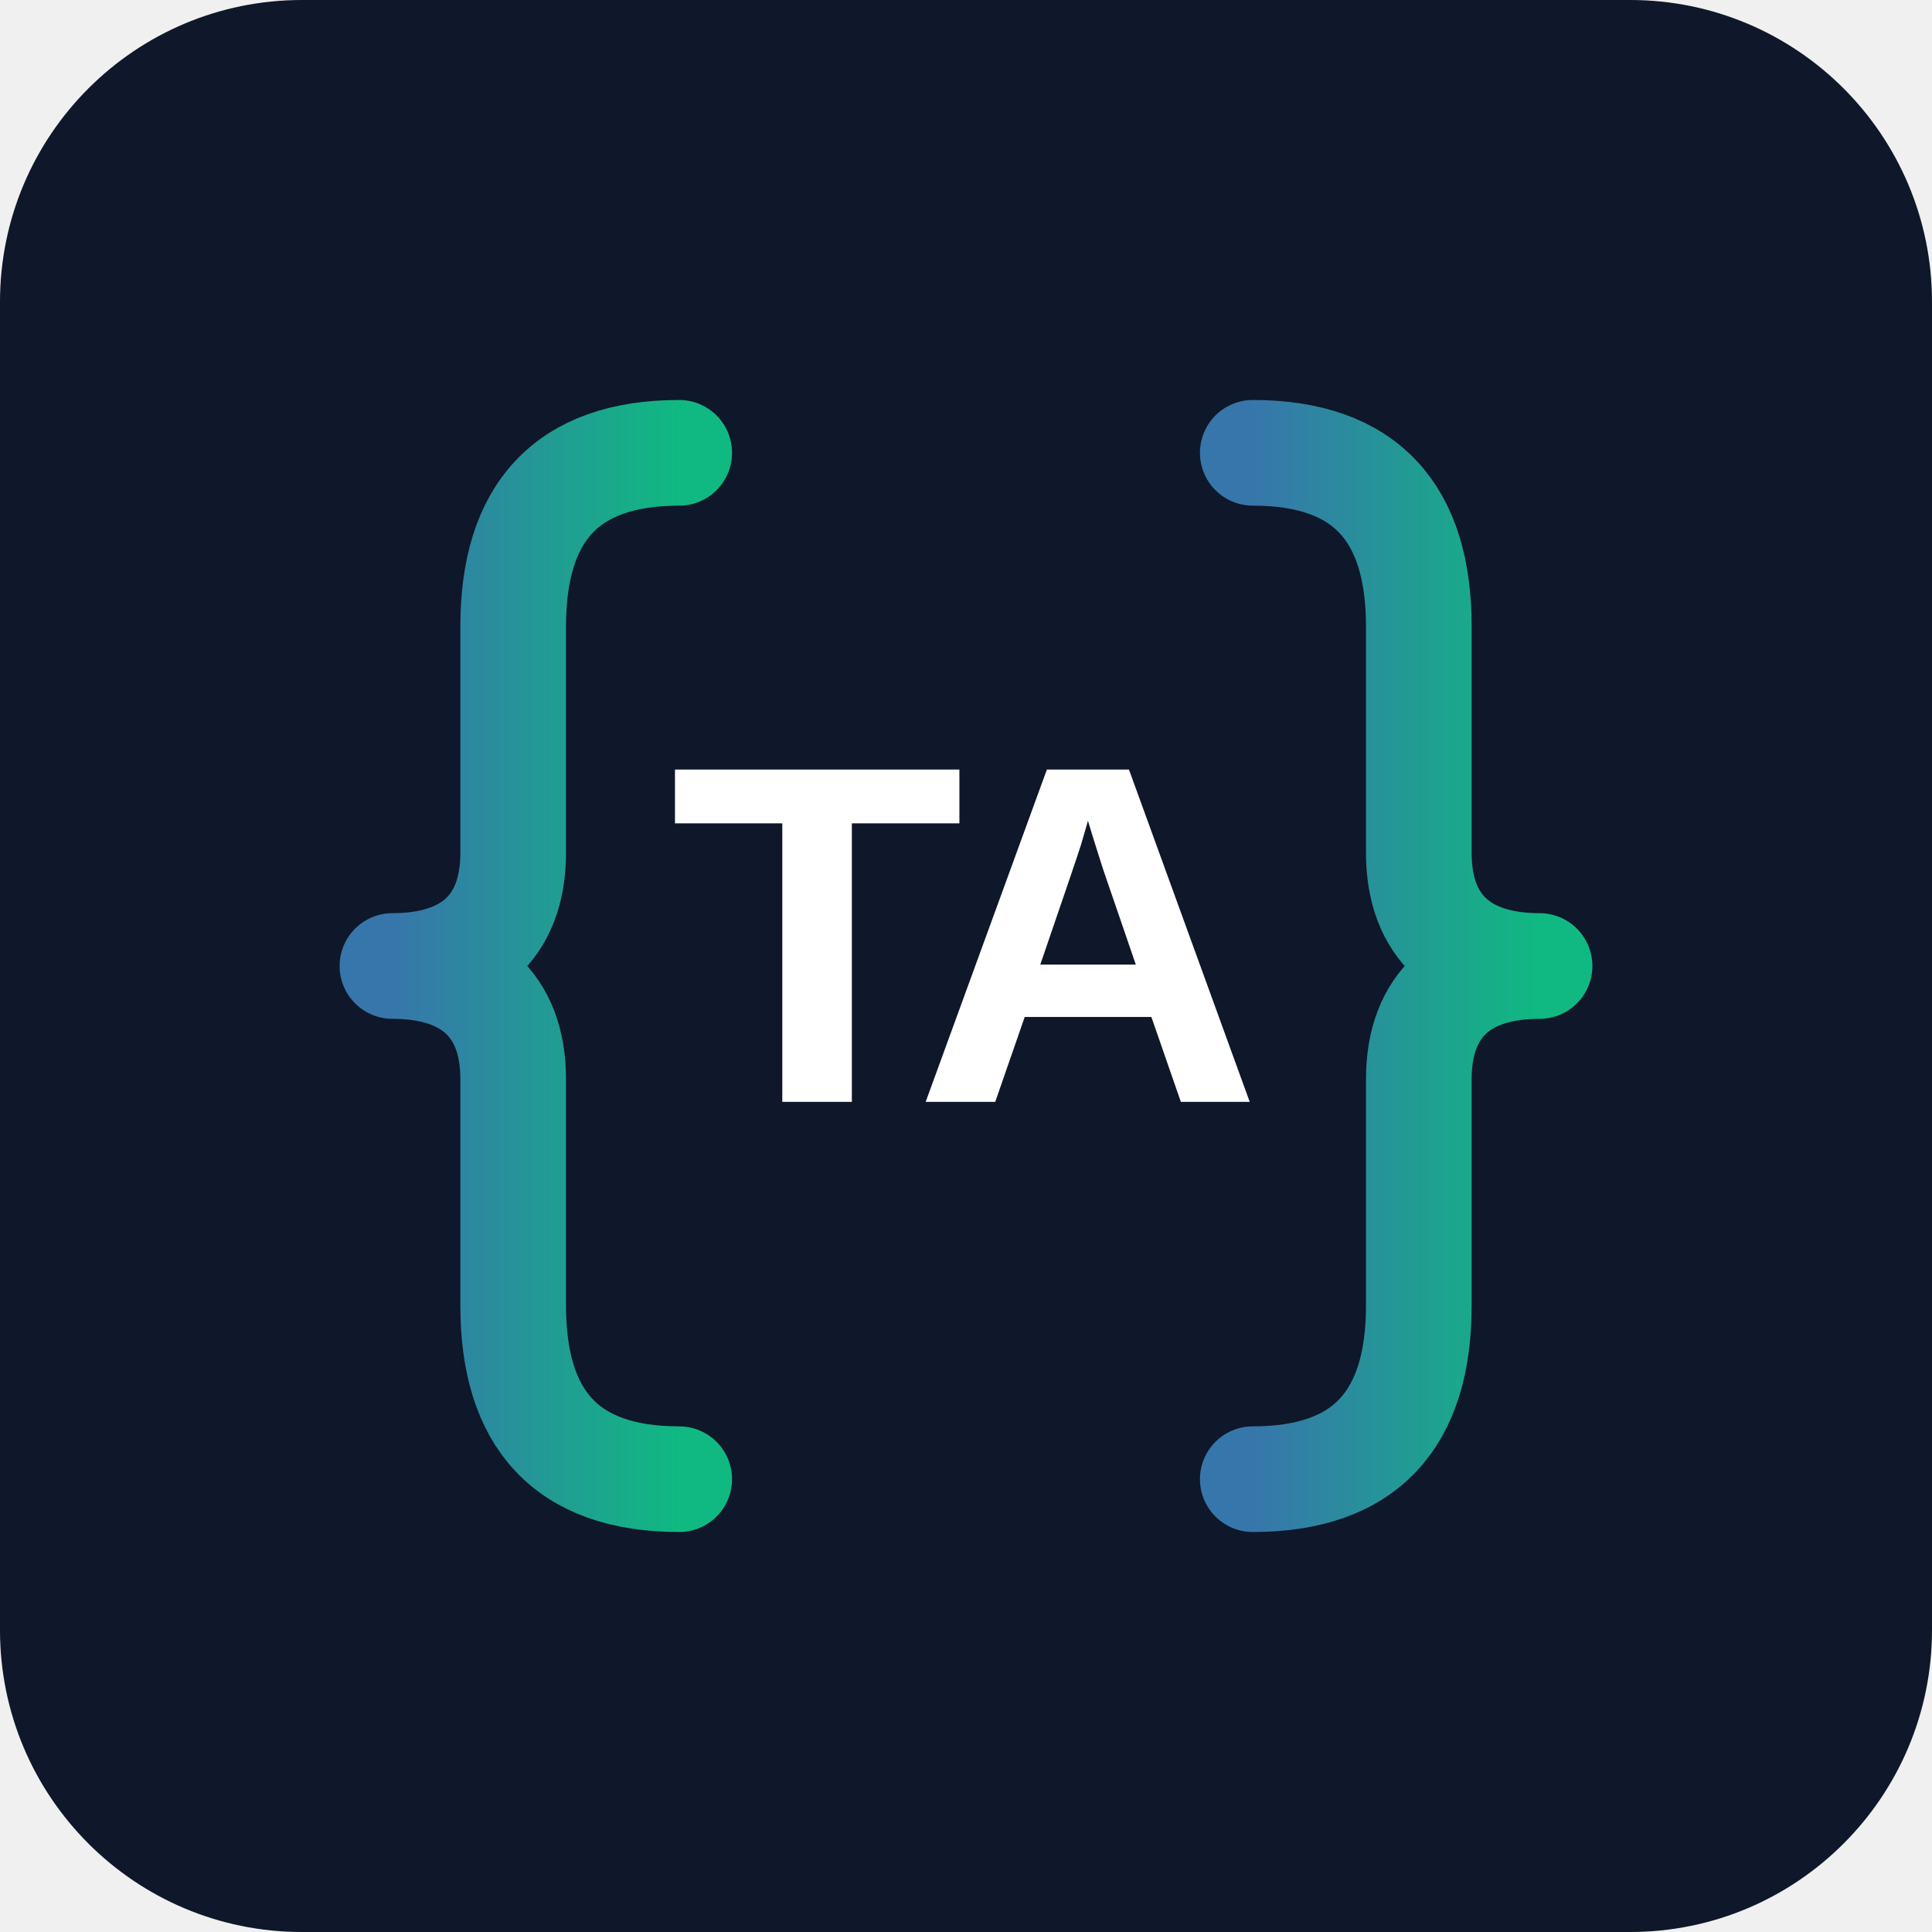
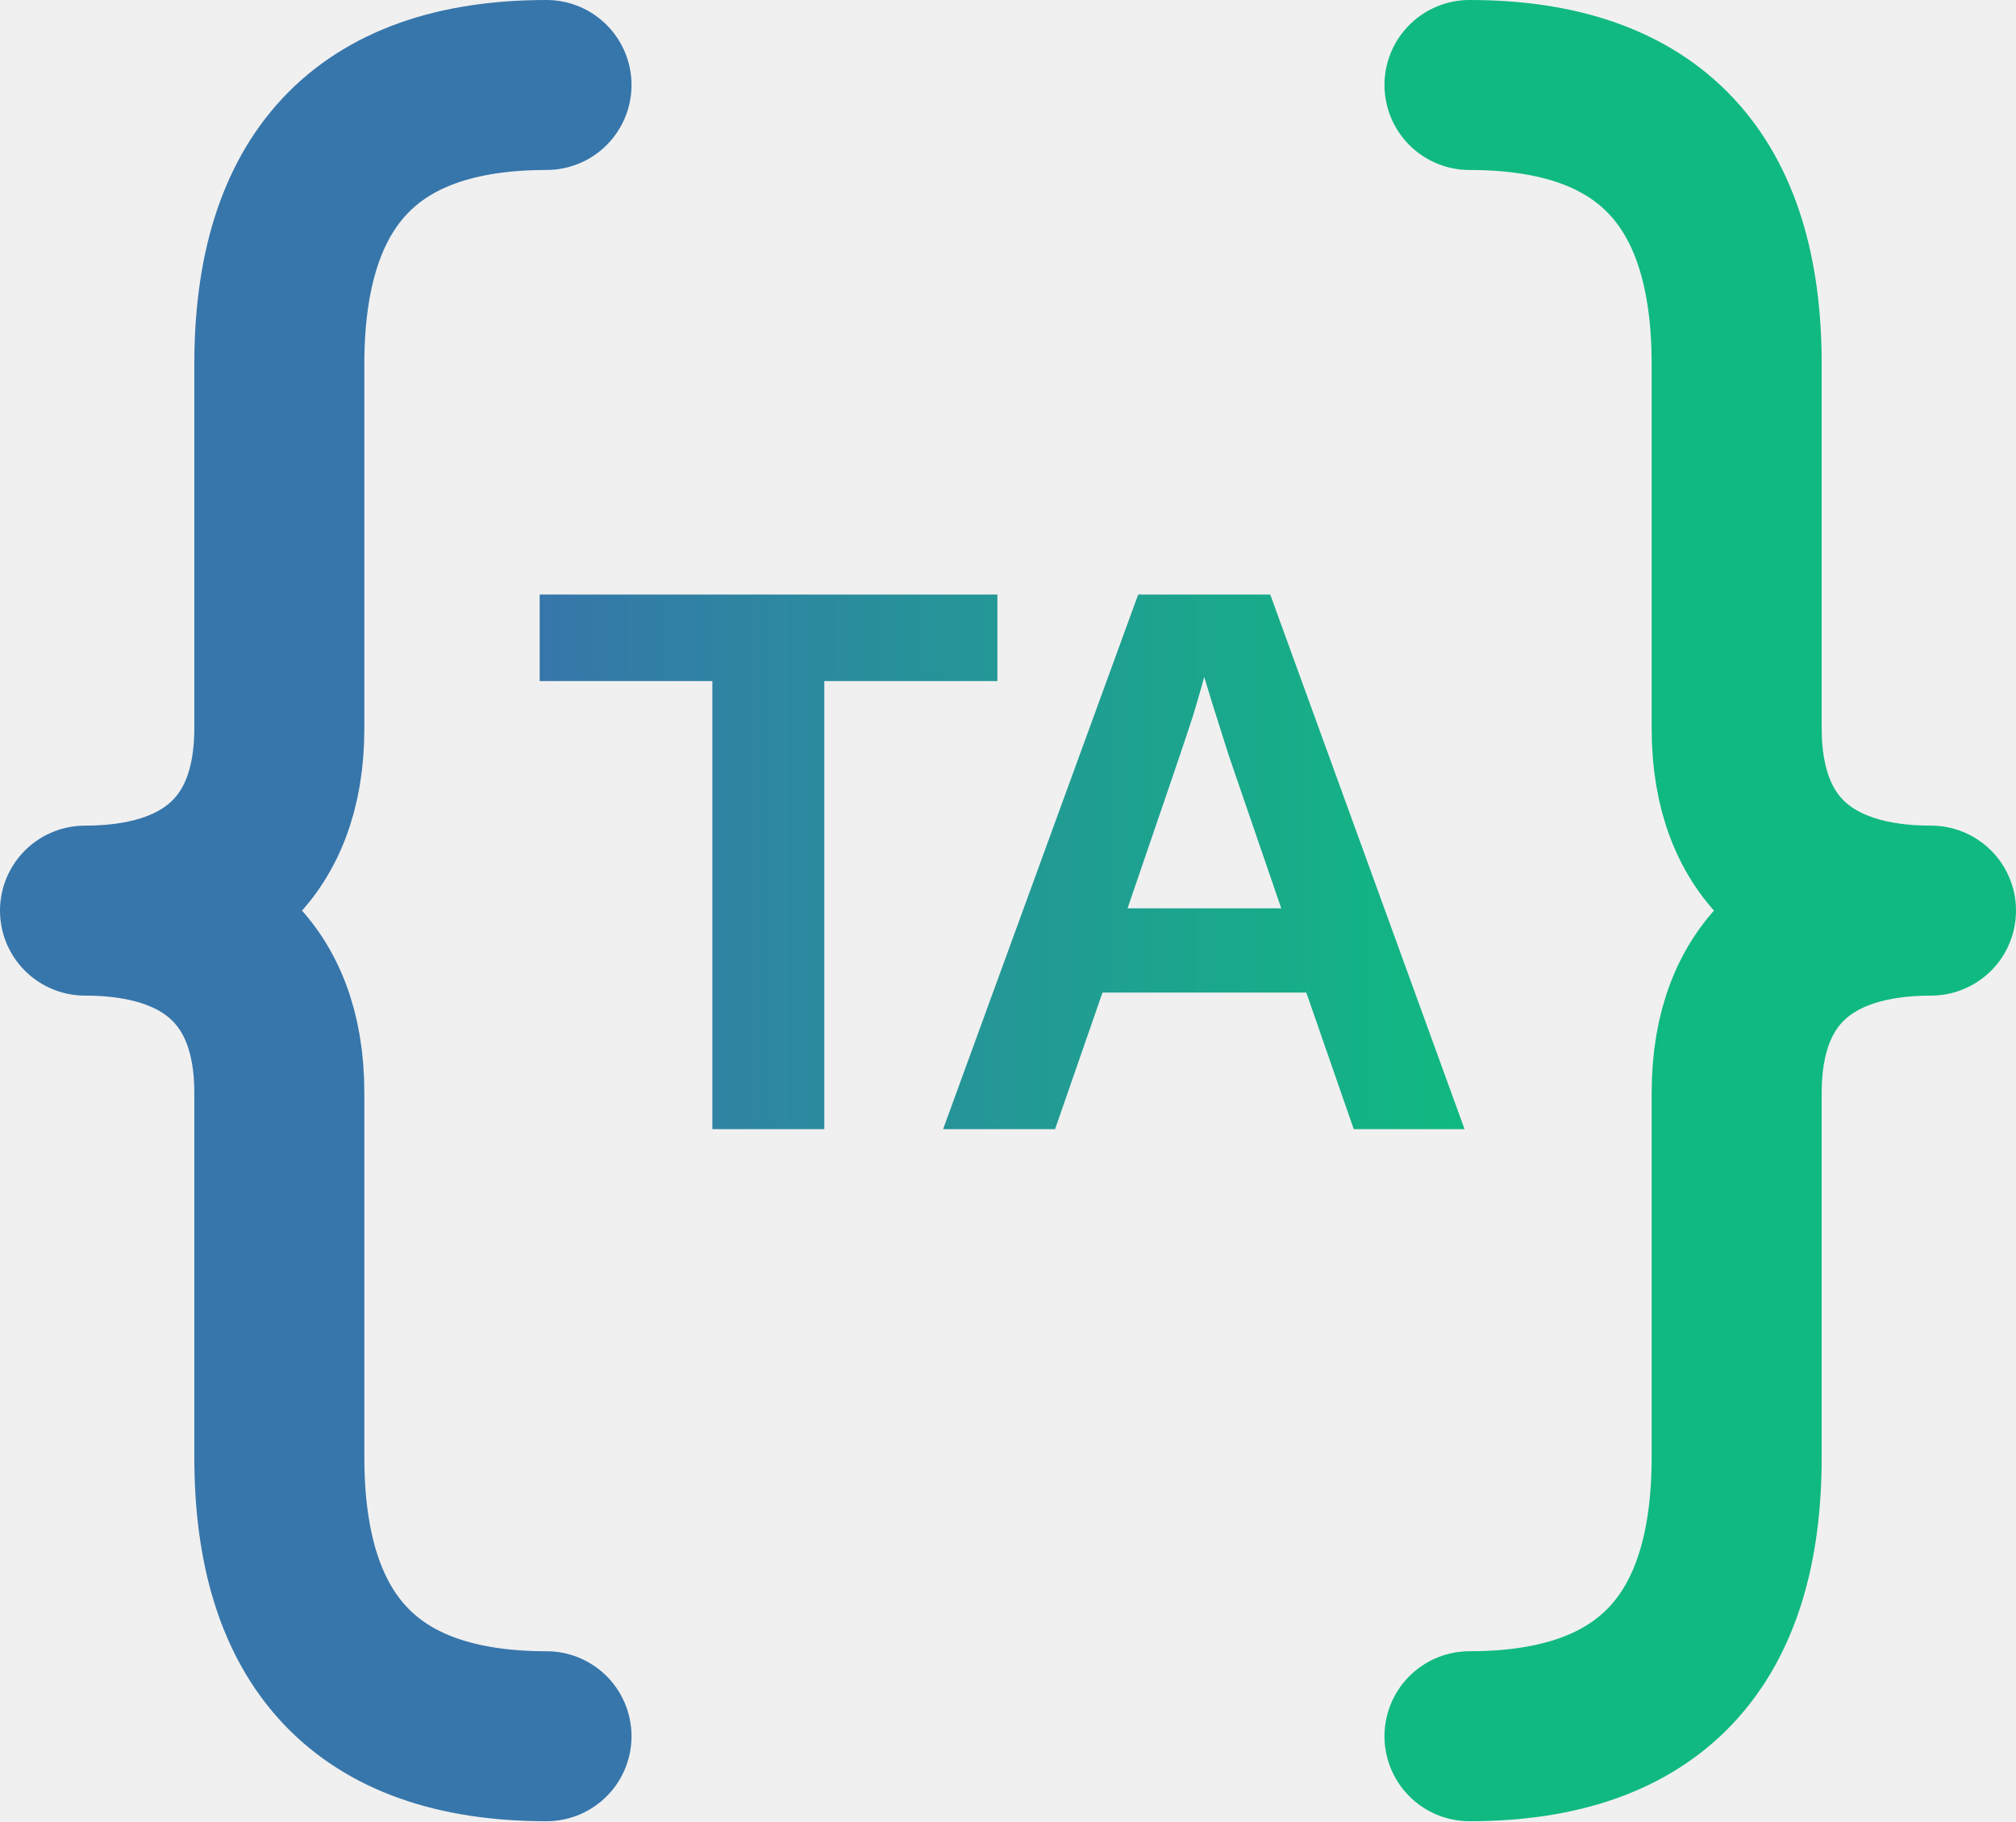
- <svg xmlns="http://www.w3.org/2000/svg" viewBox="0 0 512 512" fill="none">
+ <svg xmlns="http://www.w3.org/2000/svg" viewBox="90 106 332 300" fill="none">
  <defs>
-     <linearGradient id="g" x1="0%" y1="0%" x2="100%" y2="0%">
+     <linearGradient id="gText" x1="0%" y1="0%" x2="100%" y2="0%">
      <stop offset="0%" stop-color="#3776ab" />
      <stop offset="100%" stop-color="#10b981" />
    </linearGradient>
  </defs>
-   <rect width="512" height="512" rx="80" fill="#0f172a" />
-   <path d="M180 120 C150 120 136 136 136 166 L136 226 C136 246 124 256 104 256            C124 256 136 266 136 286 L136 346 C136 376 150 392 180 392" stroke="url(#g)" stroke-width="28" stroke-linecap="round" stroke-linejoin="round" fill="none" />
-   <path d="M332 120 C362 120 376 136 376 166 L376 226 C376 246 388 256 408 256            C388 256 376 266 376 286 L376 346 C376 376 362 392 332 392" stroke="url(#g)" stroke-width="28" stroke-linecap="round" stroke-linejoin="round" fill="none" />
-   <text x="256" y="292" font-family="'Segoe UI', Arial, sans-serif" font-weight="800" font-size="128" fill="white" text-anchor="middle" letter-spacing="-4">TA</text>
+   <path d="M180 120 C150 120 136 136 136 166 L136 226 C136 246 124 256 104 256            C124 256 136 266 136 286 L136 346 C136 376 150 392 180 392" stroke="#3776ab" stroke-width="28" stroke-linecap="round" stroke-linejoin="round" fill="none" />
+   <path d="M332 120 C362 120 376 136 376 166 L376 226 C376 246 388 256 408 256            C388 256 376 266 376 286 L376 346 C376 376 362 392 332 392" stroke="#10b981" stroke-width="28" stroke-linecap="round" stroke-linejoin="round" fill="none" />
+   <text x="256" y="292" font-family="'Segoe UI', Arial, sans-serif" font-weight="800" font-size="128" fill="url(#gText)" text-anchor="middle" letter-spacing="-4">TA</text>
</svg>
